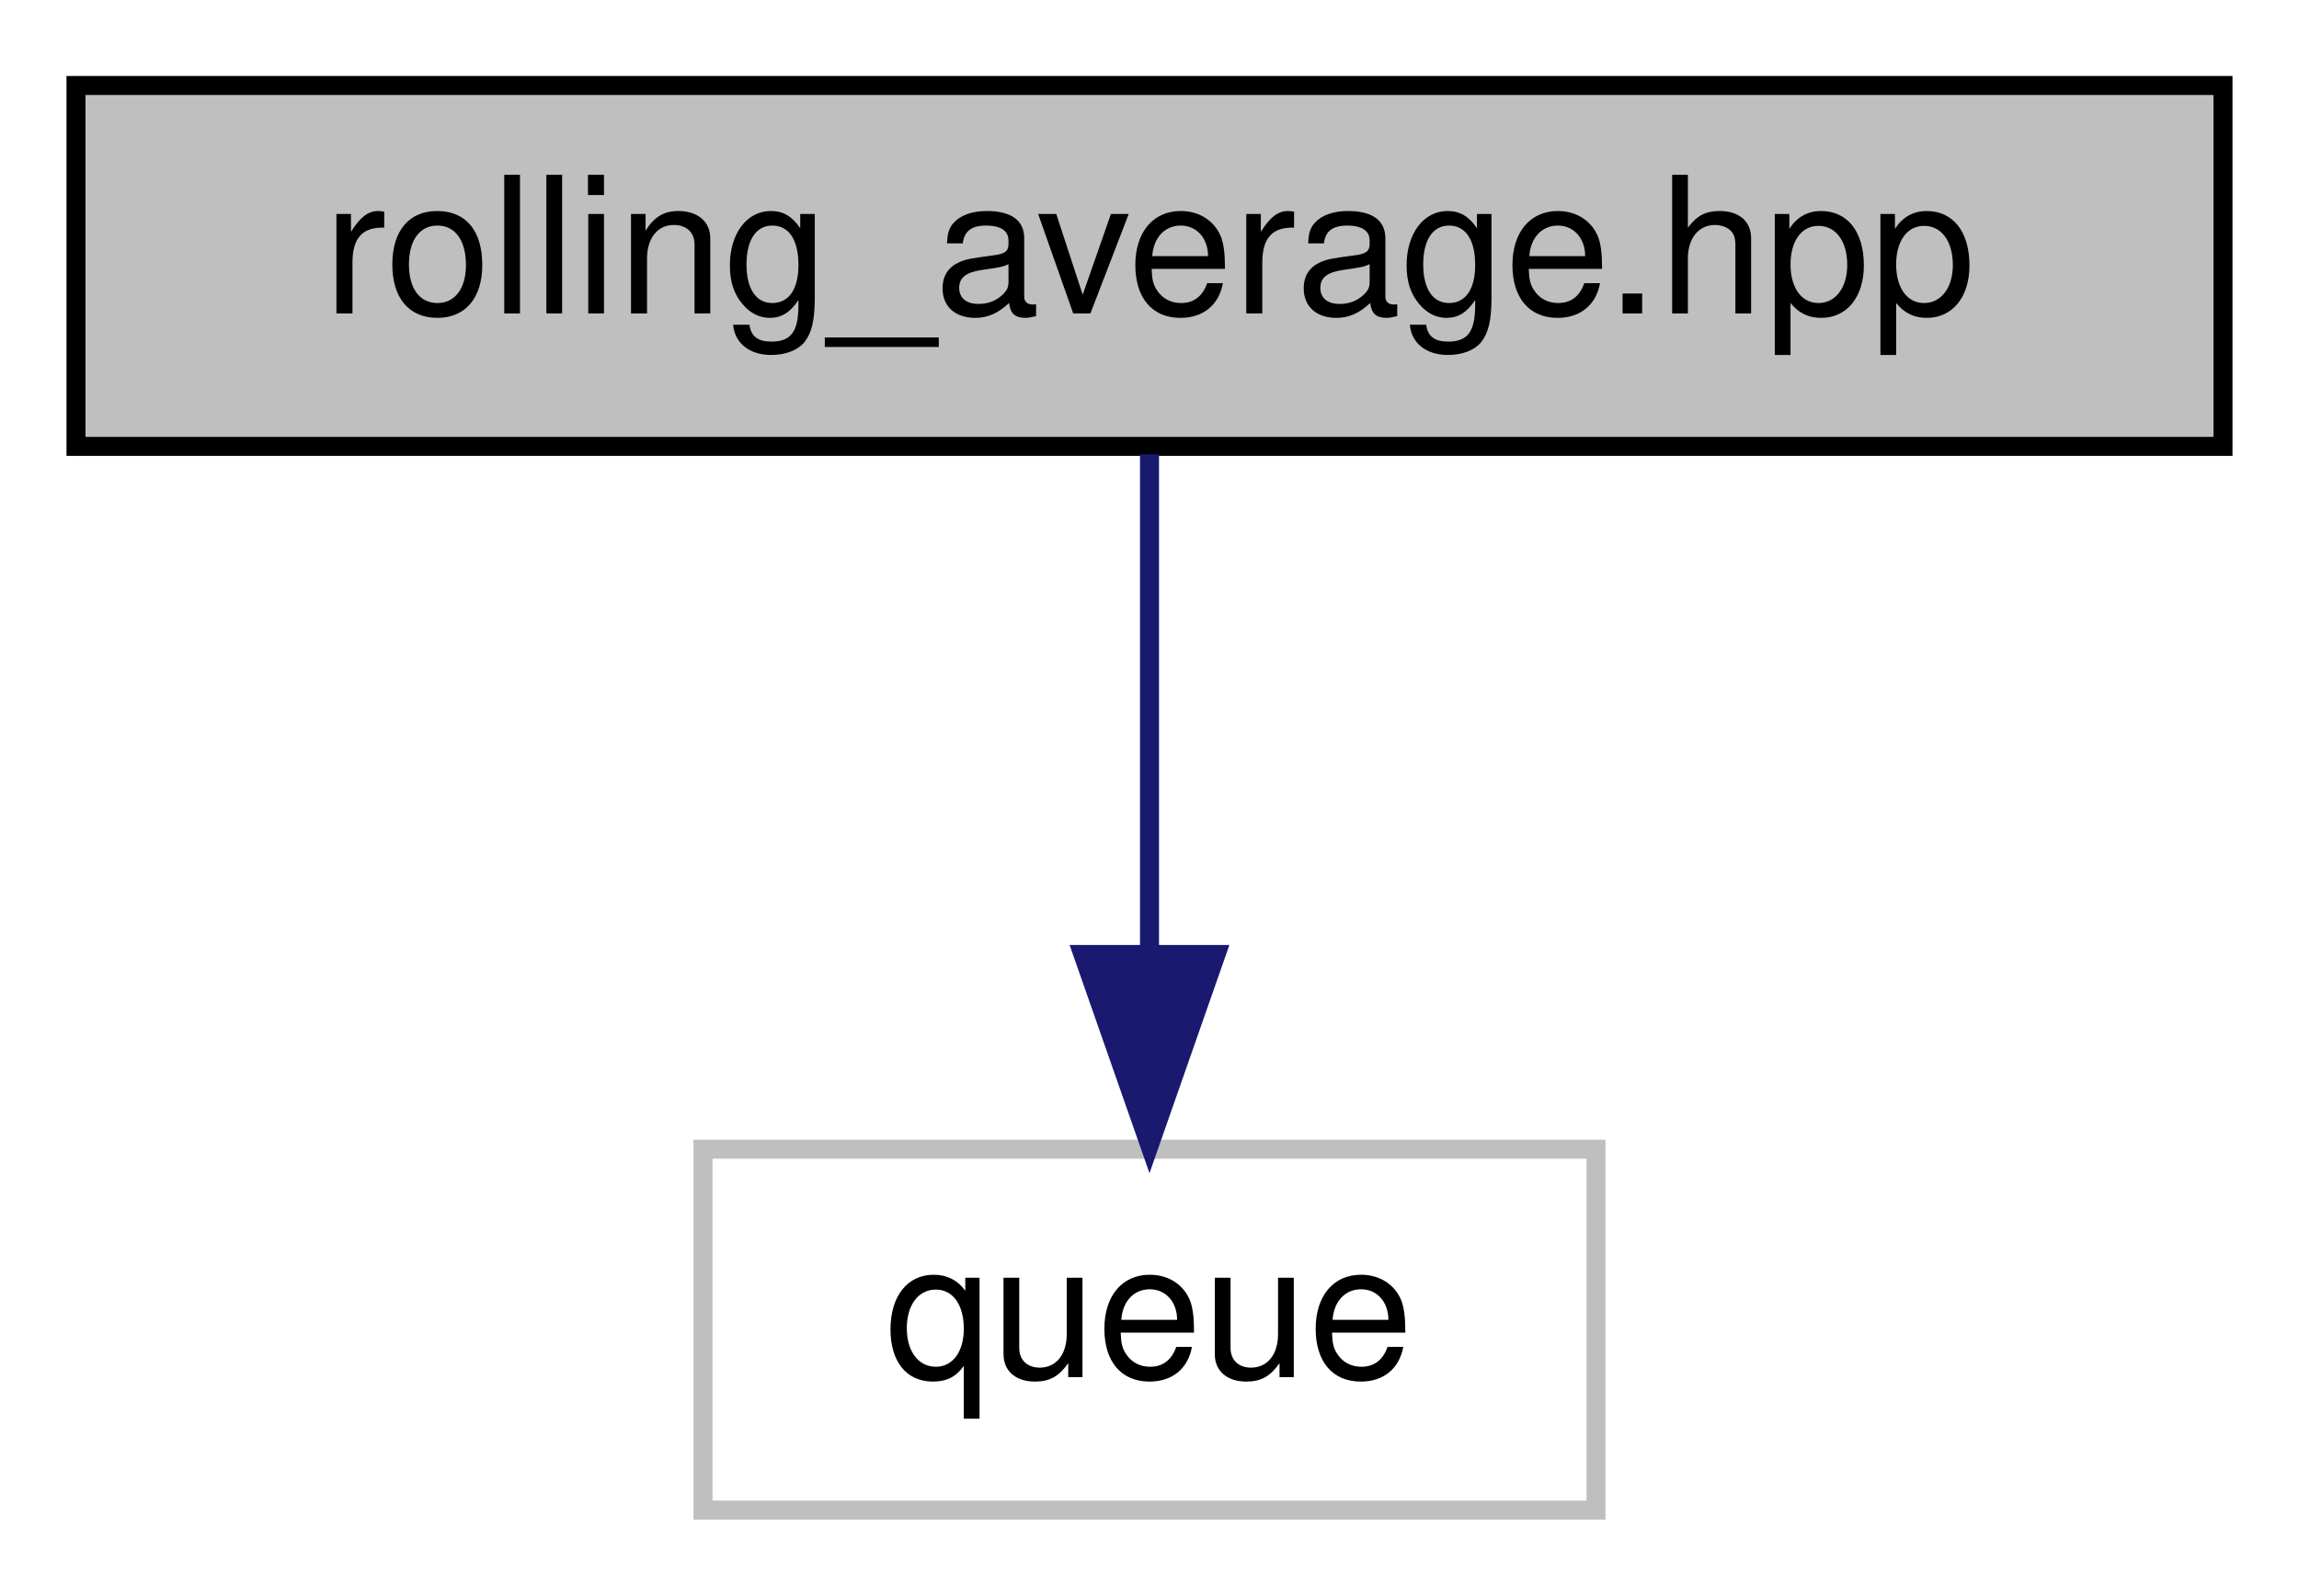
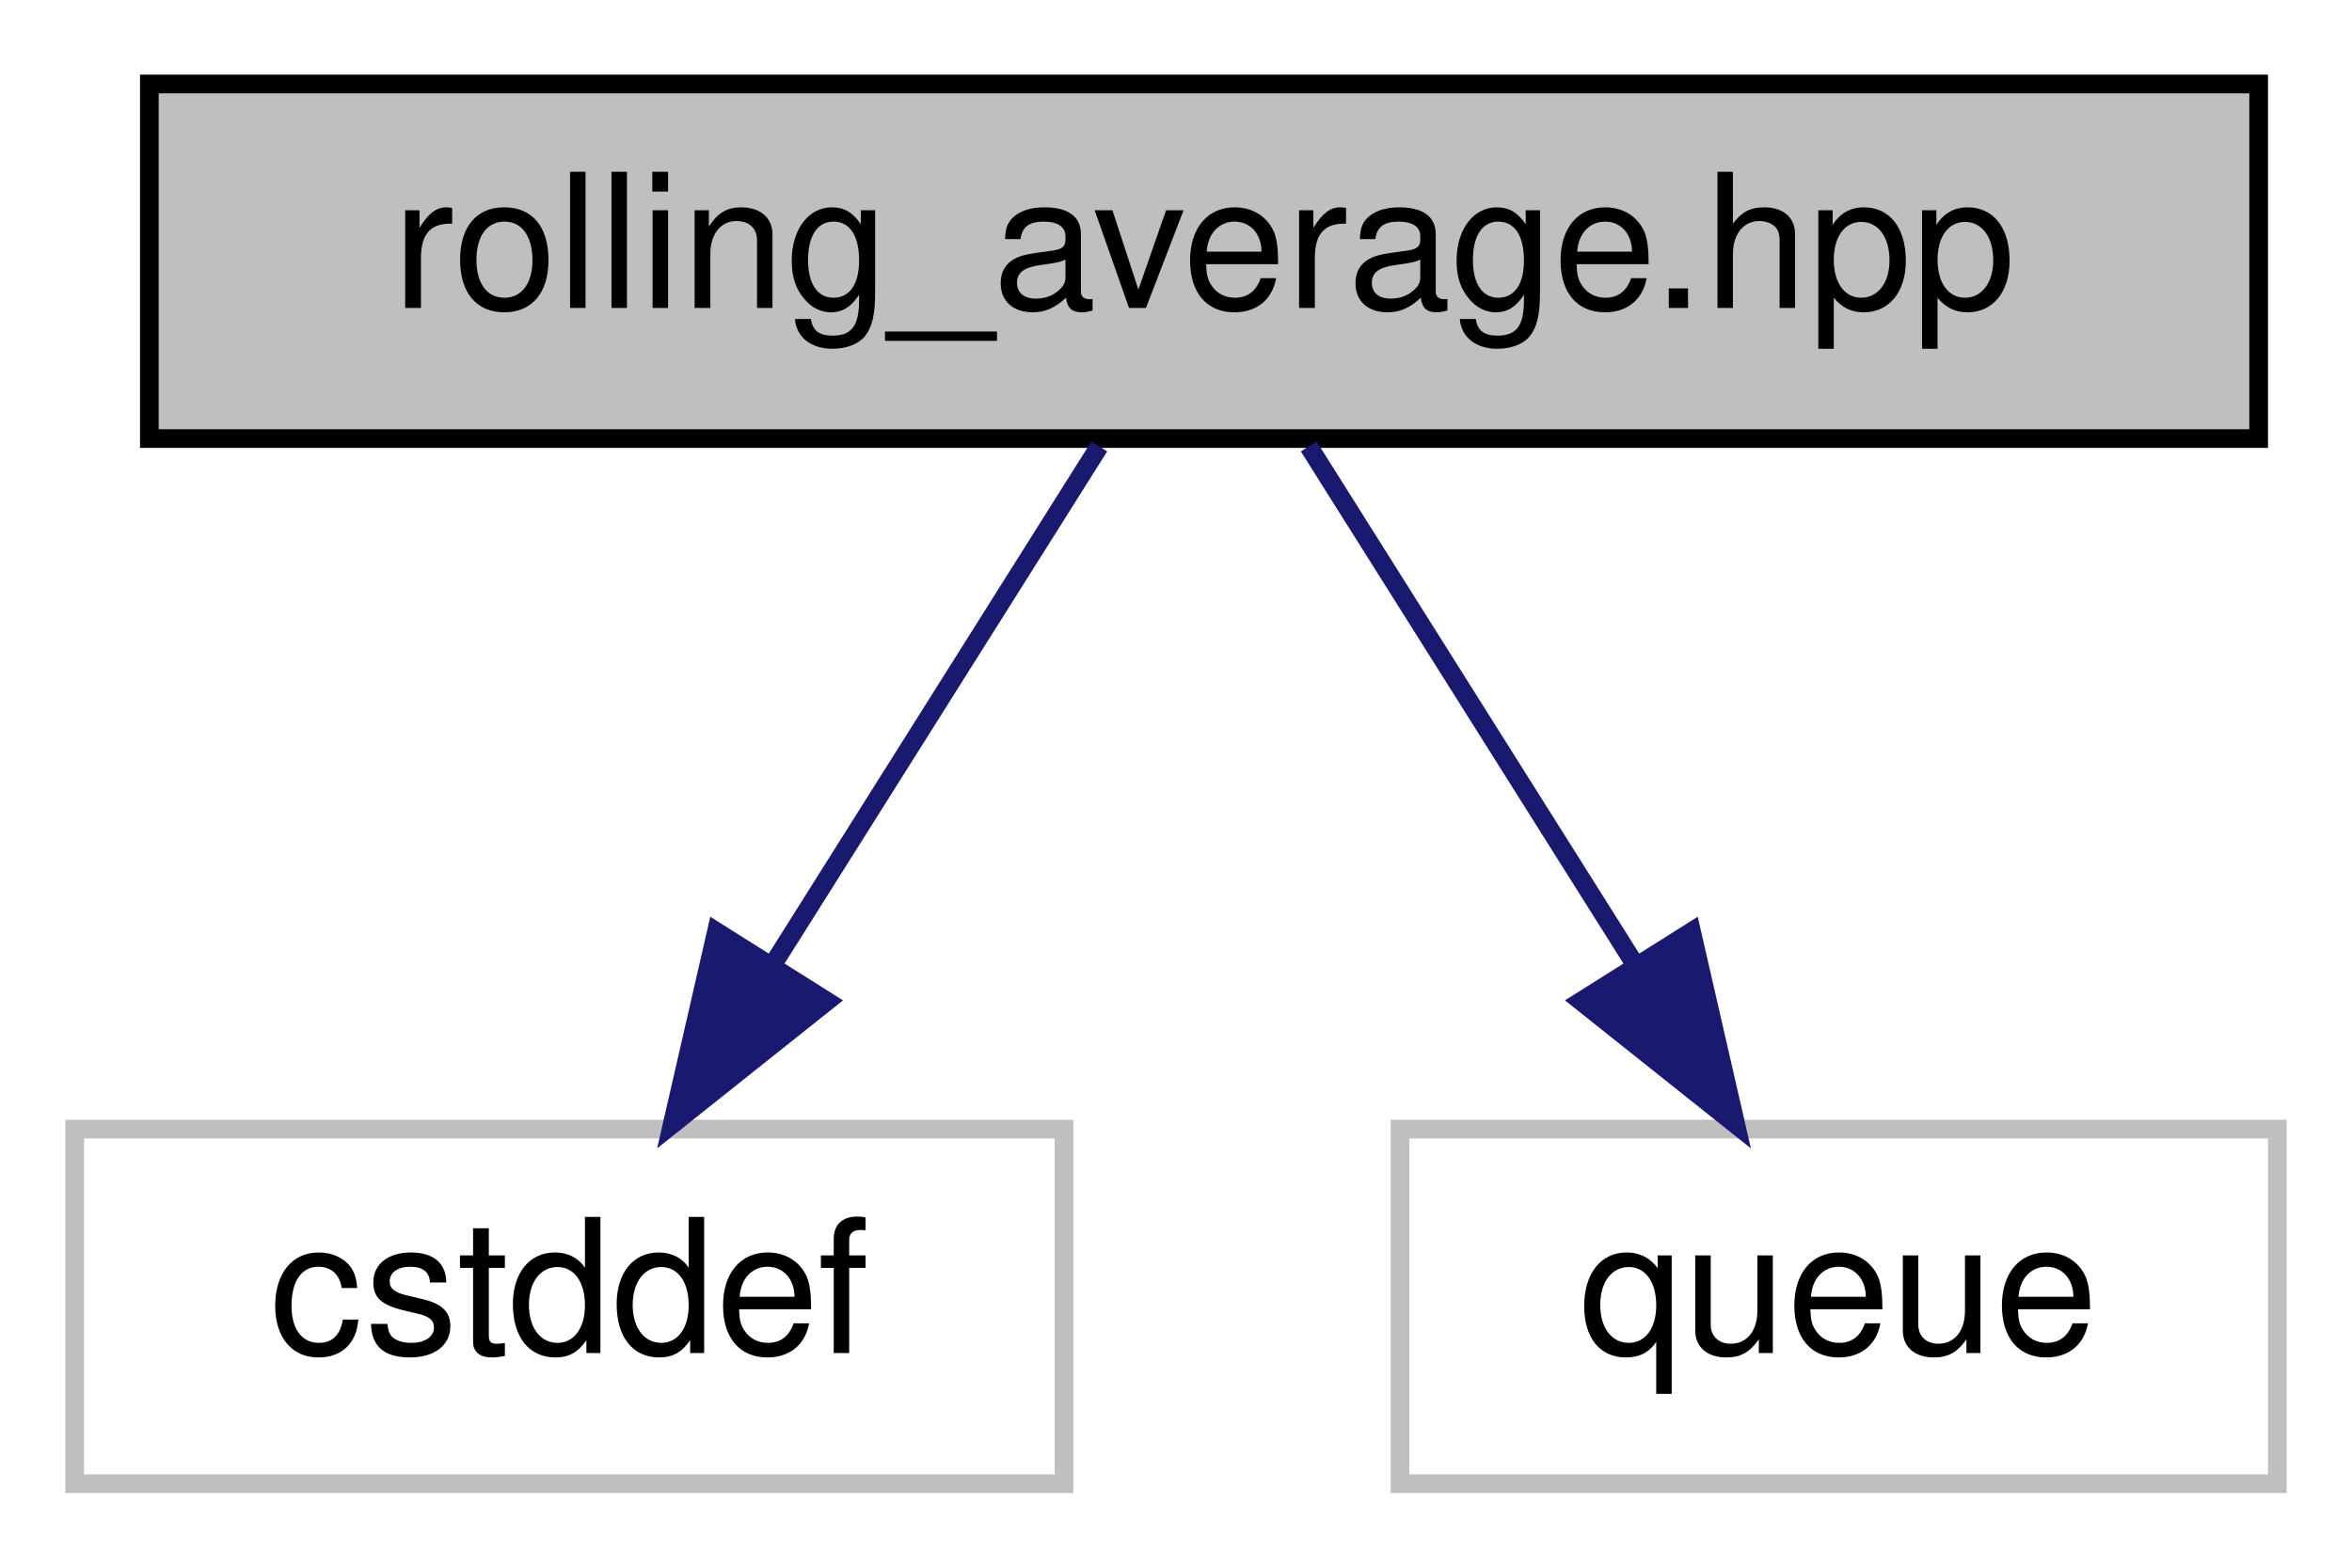
- <svg xmlns="http://www.w3.org/2000/svg" xmlns:xlink="http://www.w3.org/1999/xlink" width="121pt" height="84pt" viewBox="0.00 0.00 121.00 84.00">
+ <svg xmlns="http://www.w3.org/2000/svg" xmlns:xlink="http://www.w3.org/1999/xlink" width="126pt" height="84pt" viewBox="0.00 0.00 126.00 84.00">
  <g id="graph0" class="graph" transform="scale(1 1) rotate(0) translate(4 80)">
    <g id="node1" class="node">
      <g id="a_node1">
        <a xlink:title=" ">
-           <polygon fill="#bfbfbf" stroke="black" points="0,-56.5 0,-75.5 113,-75.5 113,-56.5 0,-56.5" />
-           <text text-anchor="middle" x="56.5" y="-63.5" font-family="Helvetica,sans-Serif" font-size="10.00">rolling_average.hpp</text>
+           <polygon fill="#bfbfbf" stroke="black" points="4,-56.5 4,-75.5 117,-75.5 117,-56.5 4,-56.5" />
+           <text text-anchor="middle" x="60.5" y="-63.5" font-family="Helvetica,sans-Serif" font-size="10.00">rolling_average.hpp</text>
        </a>
      </g>
    </g>
    <g id="node2" class="node">
      <g id="a_node2">
        <a xlink:title=" ">
-           <polygon fill="none" stroke="#bfbfbf" points="33,-0.5 33,-19.5 80,-19.5 80,-0.5 33,-0.5" />
-           <text text-anchor="middle" x="56.5" y="-7.5" font-family="Helvetica,sans-Serif" font-size="10.00">queue</text>
+           <polygon fill="none" stroke="#bfbfbf" points="0,-0.5 0,-19.5 53,-19.5 53,-0.5 0,-0.5" />
+           <text text-anchor="middle" x="26.5" y="-7.5" font-family="Helvetica,sans-Serif" font-size="10.00">cstddef</text>
        </a>
      </g>
    </g>
    <g id="edge1" class="edge">
-       <path fill="none" stroke="midnightblue" d="M56.5,-56.08C56.5,-49.01 56.5,-38.86 56.5,-29.99" />
-       <polygon fill="midnightblue" stroke="midnightblue" points="60,-29.75 56.5,-19.75 53,-29.75 60,-29.75" />
+       <path fill="none" stroke="midnightblue" d="M54.89,-56.08C50.13,-48.53 43.18,-37.49 37.35,-28.23" />
+       <polygon fill="midnightblue" stroke="midnightblue" points="40.3,-26.35 32.01,-19.75 34.38,-30.08 40.3,-26.35" />
+     </g>
+     <g id="node3" class="node">
+       <g id="a_node3">
+         <a xlink:title=" ">
+           <polygon fill="none" stroke="#bfbfbf" points="71,-0.5 71,-19.5 118,-19.5 118,-0.5 71,-0.5" />
+           <text text-anchor="middle" x="94.5" y="-7.5" font-family="Helvetica,sans-Serif" font-size="10.00">queue</text>
+         </a>
+       </g>
+     </g>
+     <g id="edge2" class="edge">
+       <path fill="none" stroke="midnightblue" d="M66.11,-56.08C70.87,-48.53 77.82,-37.49 83.65,-28.23" />
+       <polygon fill="midnightblue" stroke="midnightblue" points="86.62,-30.08 88.99,-19.75 80.7,-26.35 86.62,-30.08" />
    </g>
  </g>
</svg>
